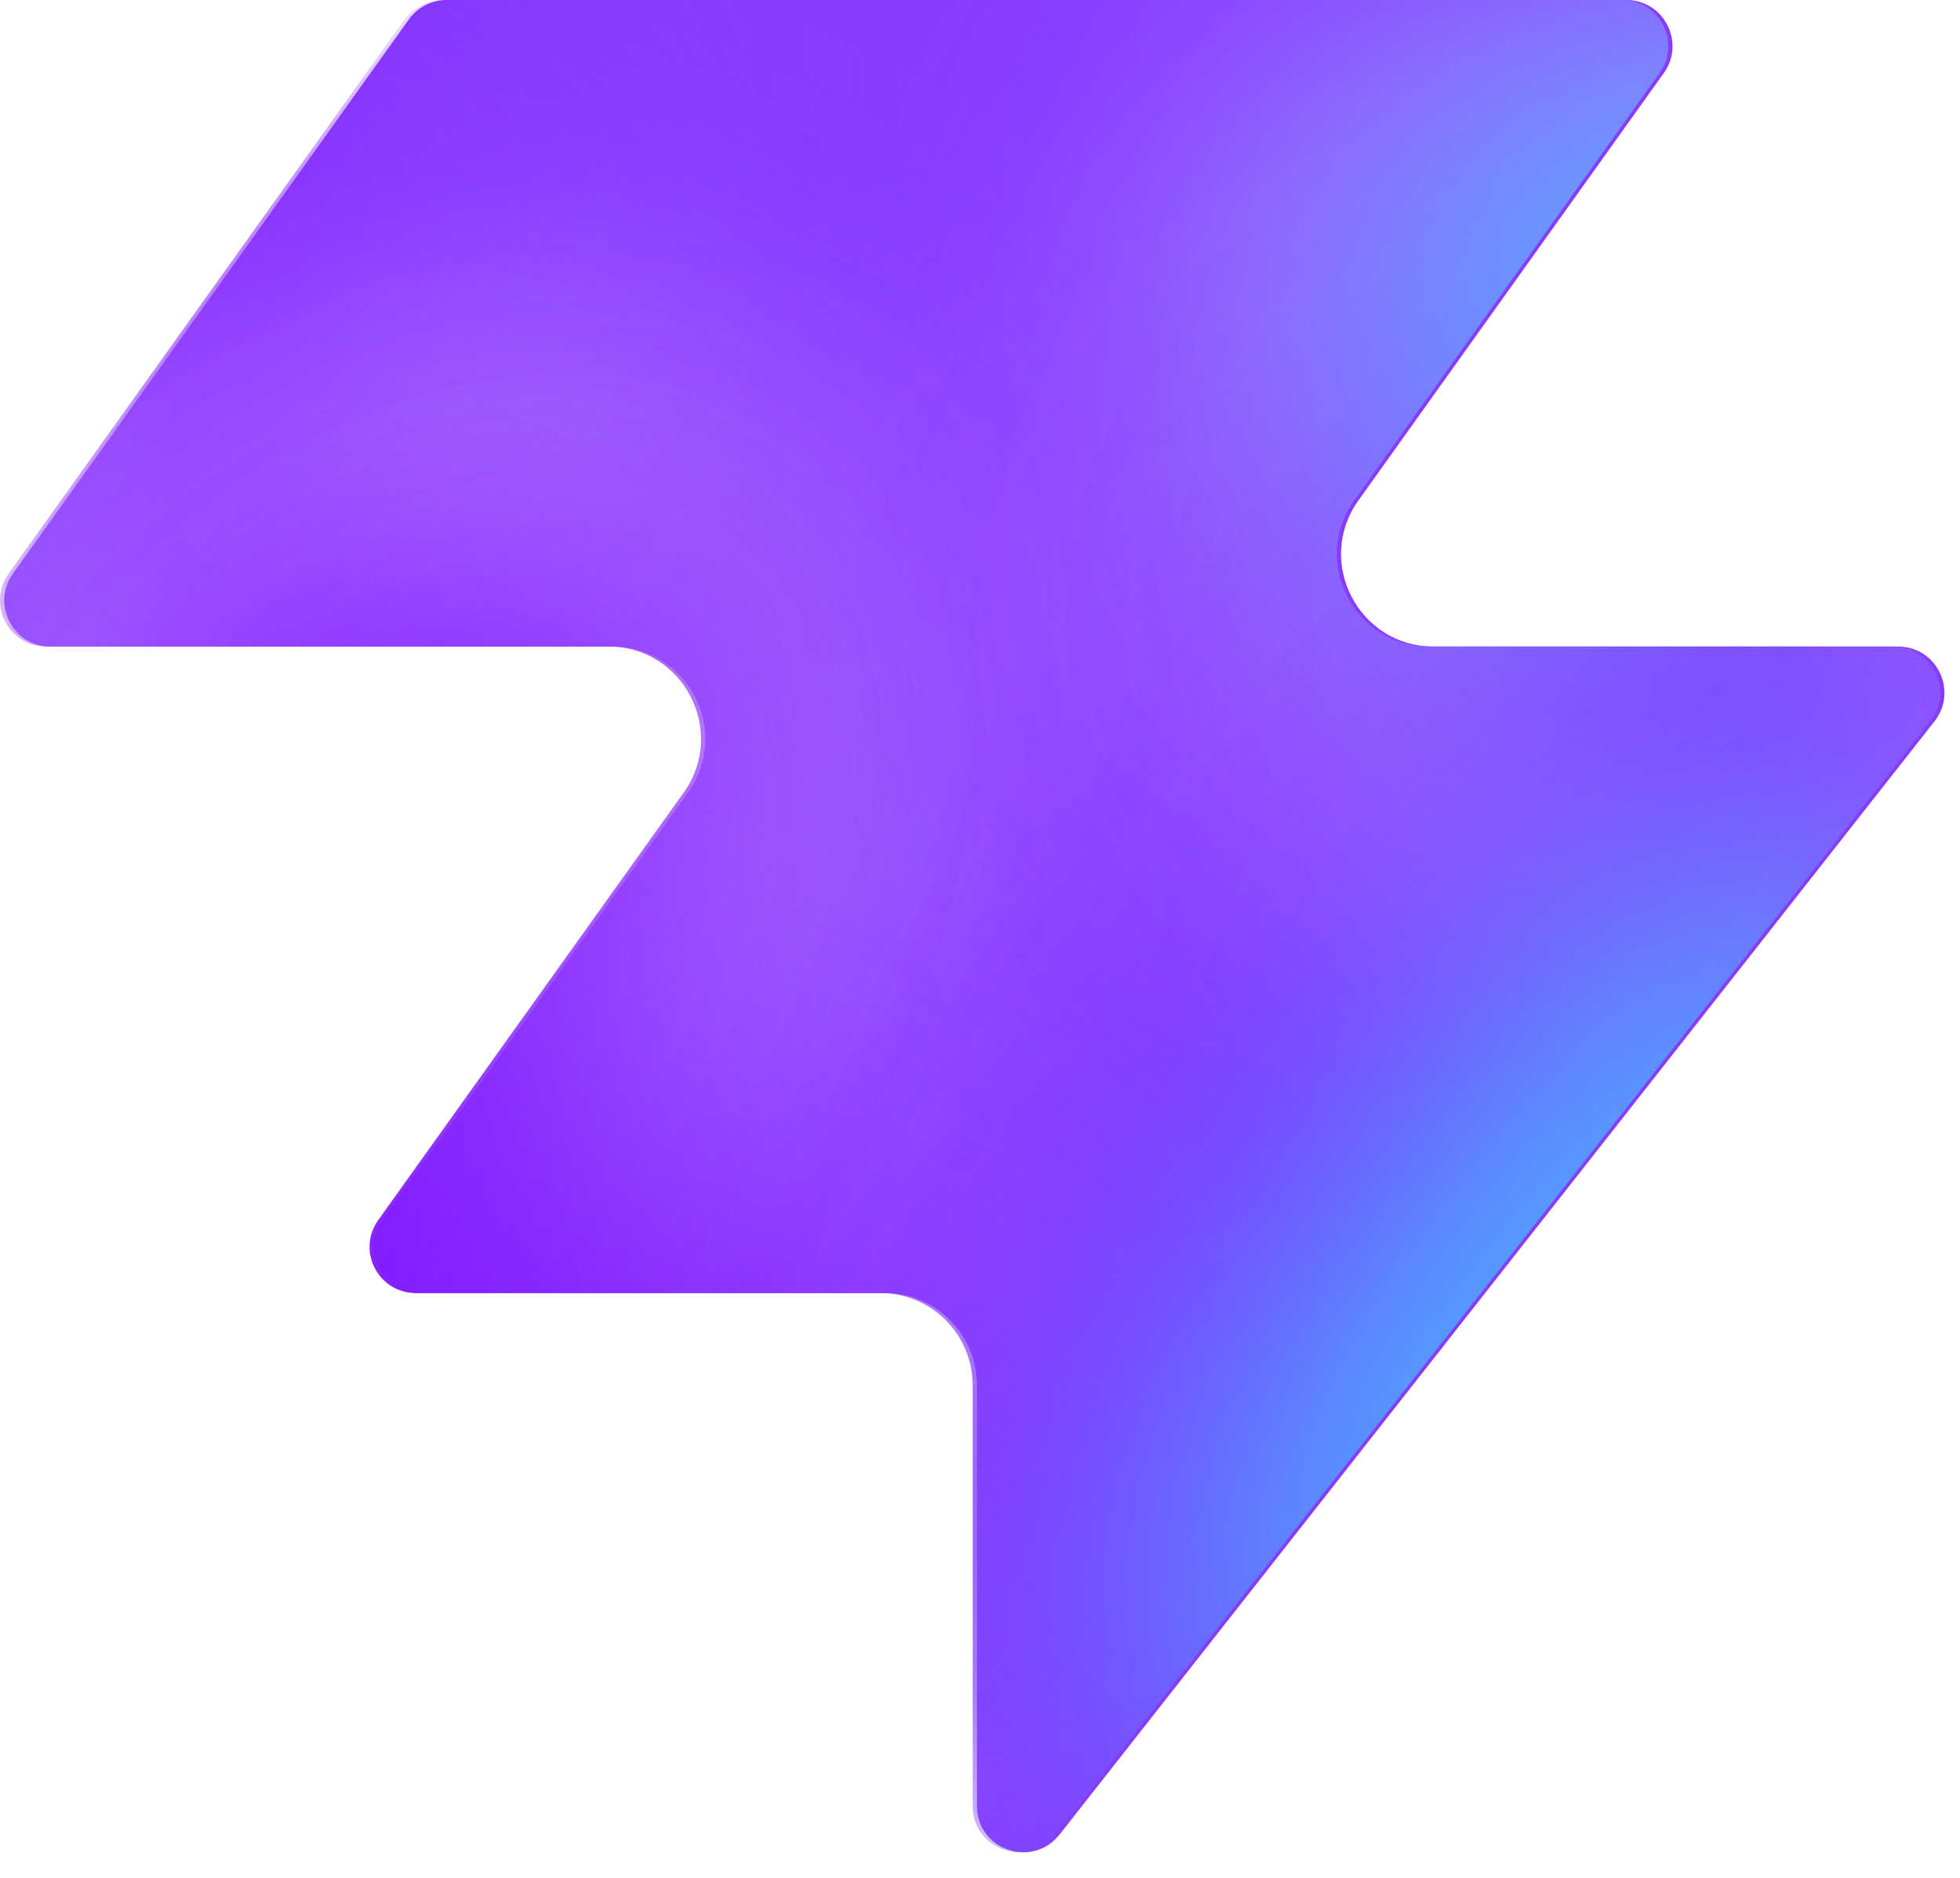
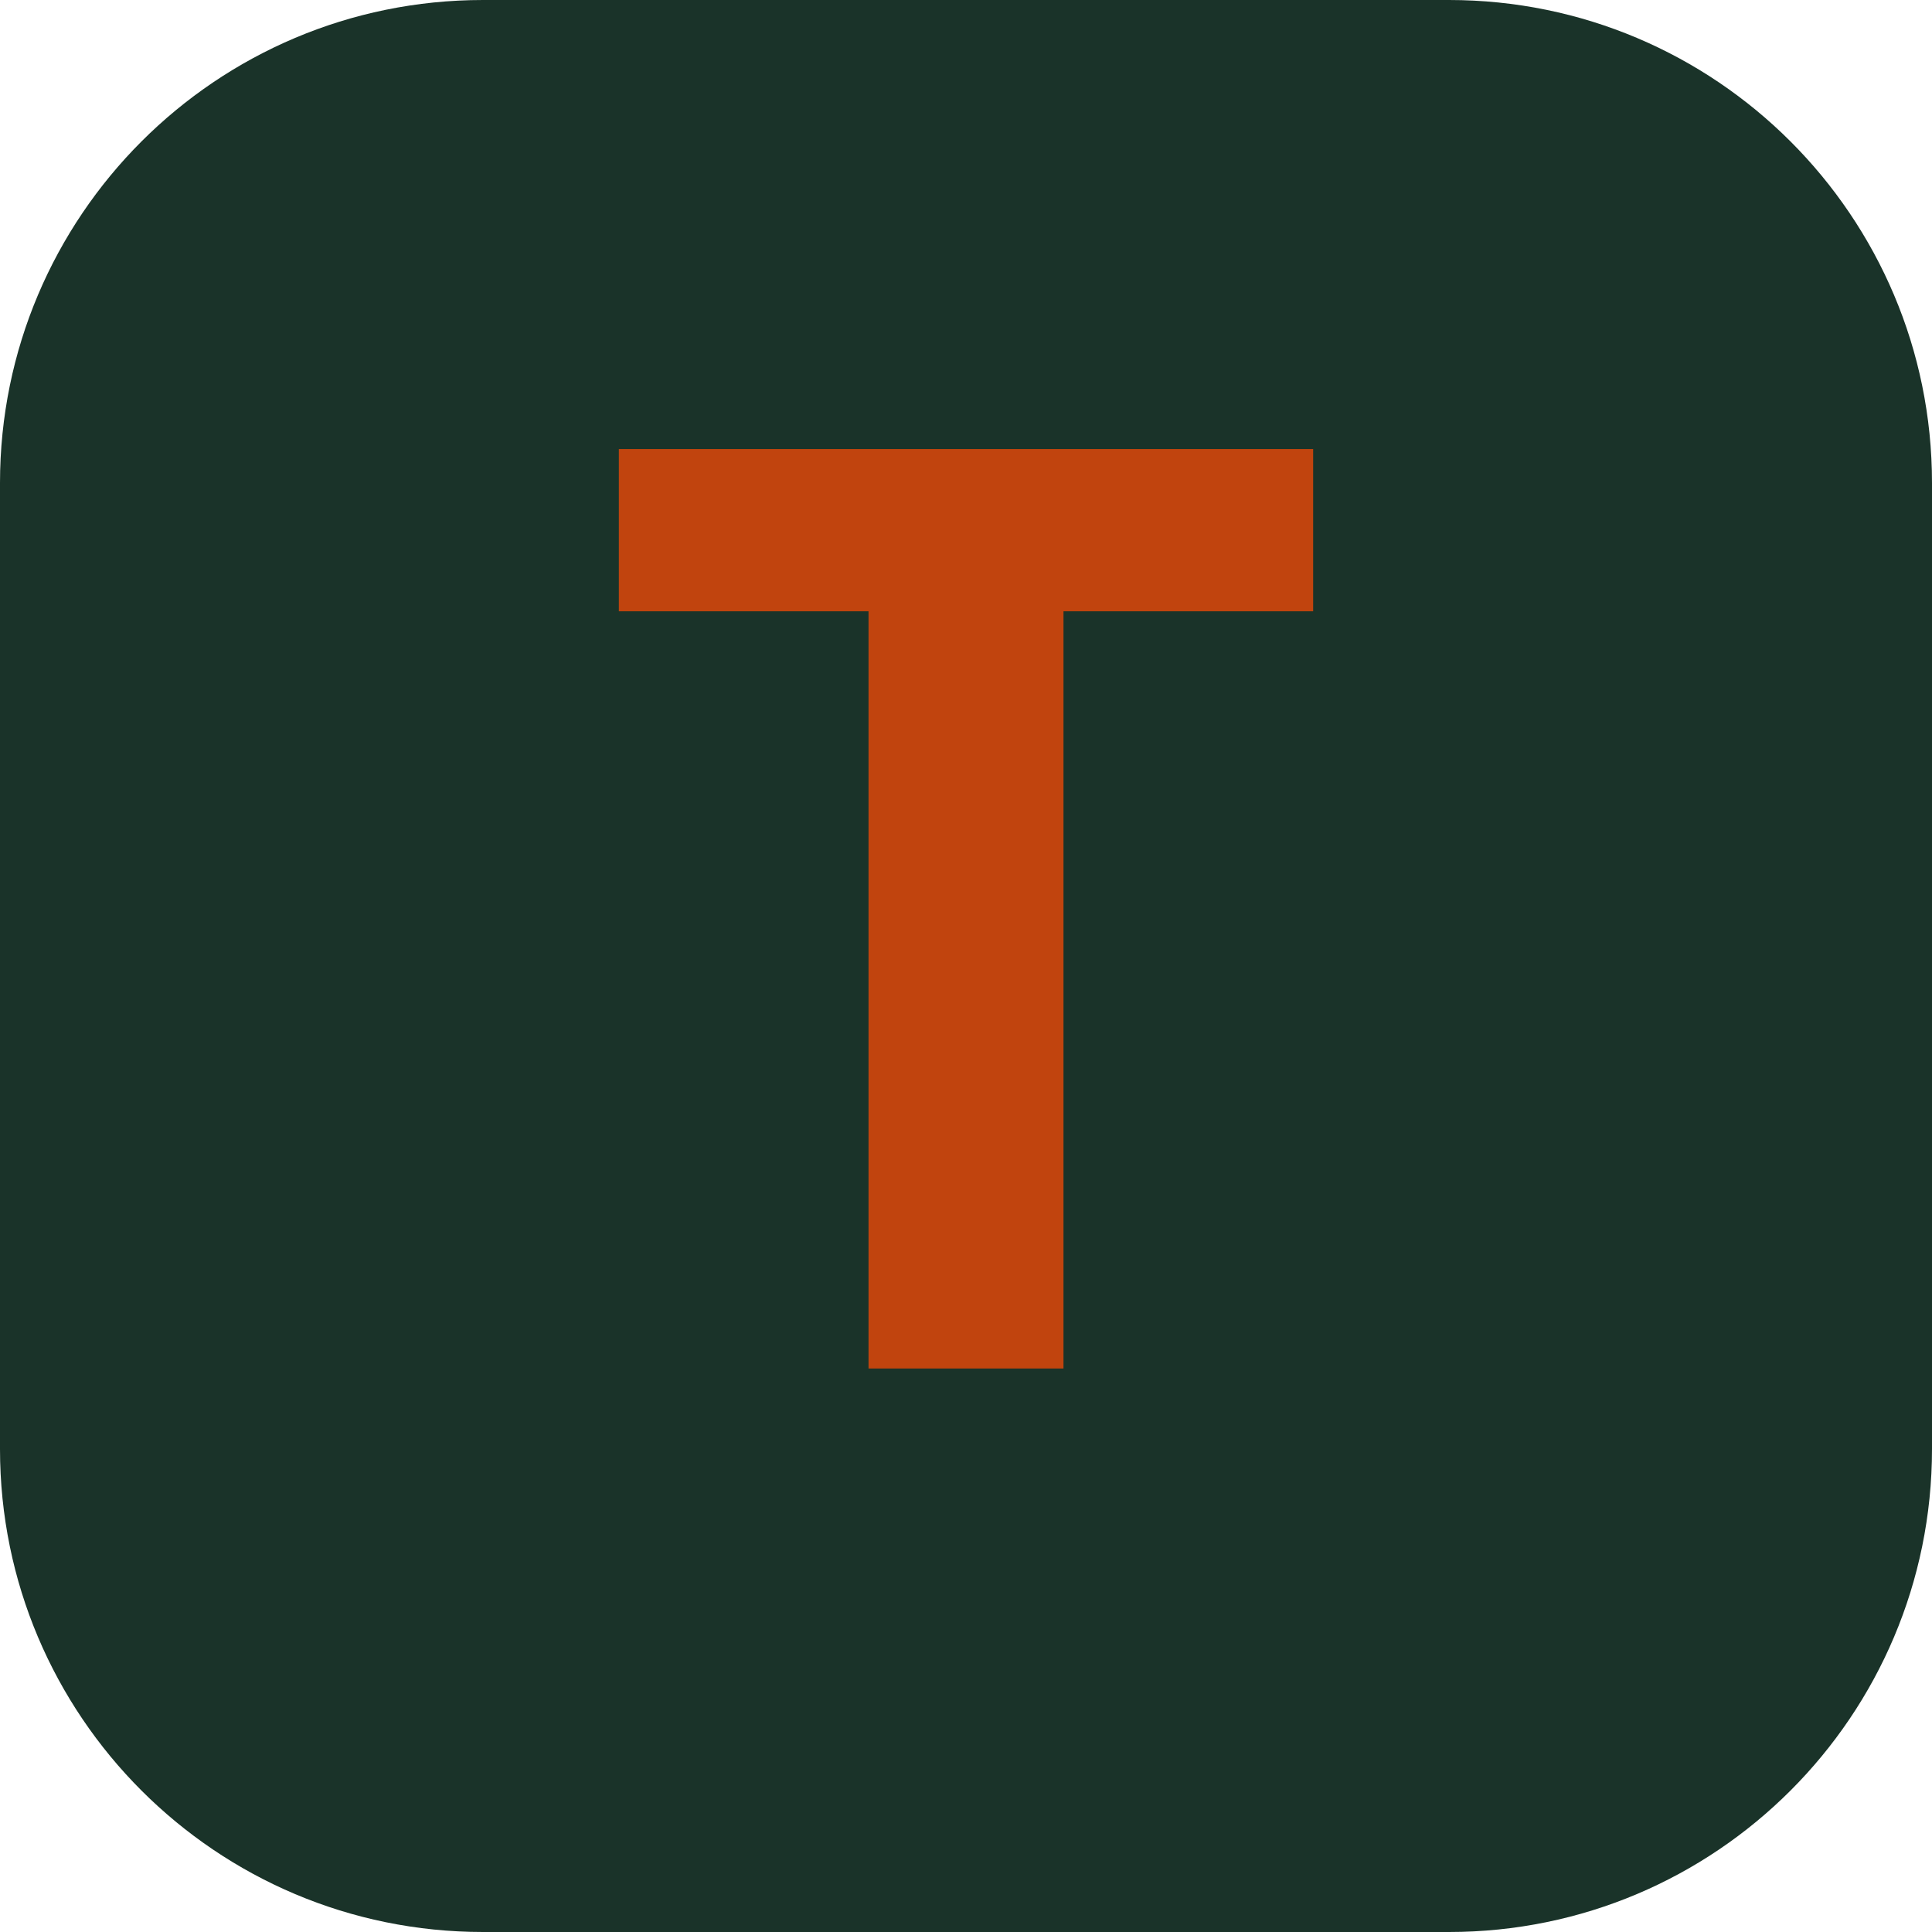
- <svg xmlns="http://www.w3.org/2000/svg" width="48" height="46" fill="none" viewBox="0 0 48 46">
-   <path fill="#863bff" d="M25.946 44.938c-.664.845-2.021.375-2.021-.698V33.937a2.26 2.26 0 0 0-2.262-2.262H10.287c-.92 0-1.456-1.04-.92-1.788l7.48-10.471c1.07-1.497 0-3.578-1.842-3.578H1.237c-.92 0-1.456-1.04-.92-1.788L10.013.474c.214-.297.556-.474.92-.474h28.894c.92 0 1.456 1.04.92 1.788l-7.48 10.471c-1.07 1.498 0 3.579 1.842 3.579h11.377c.943 0 1.473 1.088.89 1.83L25.947 44.94z" style="fill:#863bff;fill:color(display-p3 .525 .23 1);fill-opacity:1" />
-   <mask id="a" width="48" height="46" x="0" y="0" maskUnits="userSpaceOnUse" style="mask-type:alpha">
-     <path fill="#000" d="M25.842 44.938c-.664.844-2.021.375-2.021-.698V33.937a2.26 2.26 0 0 0-2.262-2.262H10.183c-.92 0-1.456-1.04-.92-1.788l7.48-10.471c1.07-1.498 0-3.579-1.842-3.579H1.133c-.92 0-1.456-1.04-.92-1.787L9.91.473c.214-.297.556-.474.92-.474h28.894c.92 0 1.456 1.04.92 1.788l-7.48 10.471c-1.07 1.498 0 3.578 1.842 3.578h11.377c.943 0 1.473 1.088.89 1.832L25.843 44.94z" style="fill:#000;fill-opacity:1" />
-   </mask>
-   <g mask="url(#a)">
-     <g filter="url(#b)">
-       <ellipse cx="5.508" cy="14.704" fill="#ede6ff" rx="5.508" ry="14.704" style="fill:#ede6ff;fill:color(display-p3 .927 .903 1);fill-opacity:1" transform="matrix(.00324 1 1 -.00324 -4.47 31.516)" />
-     </g>
-     <g filter="url(#c)">
-       <ellipse cx="10.399" cy="29.851" fill="#ede6ff" rx="10.399" ry="29.851" style="fill:#ede6ff;fill:color(display-p3 .927 .903 1);fill-opacity:1" transform="matrix(.00324 1 1 -.00324 -39.328 7.883)" />
-     </g>
-     <g filter="url(#d)">
-       <ellipse cx="5.508" cy="30.487" fill="#7e14ff" rx="5.508" ry="30.487" style="fill:#7e14ff;fill:color(display-p3 .492 .077 1);fill-opacity:1" transform="rotate(89.814 -25.913 -14.639)scale(1 -1)" />
-     </g>
-     <g filter="url(#e)">
-       <ellipse cx="5.508" cy="30.599" fill="#7e14ff" rx="5.508" ry="30.599" style="fill:#7e14ff;fill:color(display-p3 .492 .077 1);fill-opacity:1" transform="rotate(89.814 -32.644 -3.334)scale(1 -1)" />
-     </g>
-     <g filter="url(#f)">
-       <ellipse cx="5.508" cy="30.599" fill="#7e14ff" rx="5.508" ry="30.599" style="fill:#7e14ff;fill:color(display-p3 .492 .077 1);fill-opacity:1" transform="matrix(.00324 1 1 -.00324 -34.34 30.47)" />
-     </g>
-     <g filter="url(#g)">
-       <ellipse cx="14.072" cy="22.078" fill="#ede6ff" rx="14.072" ry="22.078" style="fill:#ede6ff;fill:color(display-p3 .927 .903 1);fill-opacity:1" transform="rotate(93.35 24.506 48.493)scale(-1 1)" />
-     </g>
-     <g filter="url(#h)">
-       <ellipse cx="3.47" cy="21.501" fill="#7e14ff" rx="3.47" ry="21.501" style="fill:#7e14ff;fill:color(display-p3 .492 .077 1);fill-opacity:1" transform="rotate(89.009 28.708 47.59)scale(-1 1)" />
-     </g>
-     <g filter="url(#i)">
-       <ellipse cx="3.47" cy="21.501" fill="#7e14ff" rx="3.47" ry="21.501" style="fill:#7e14ff;fill:color(display-p3 .492 .077 1);fill-opacity:1" transform="rotate(89.009 28.708 47.59)scale(-1 1)" />
-     </g>
-     <g filter="url(#j)">
-       <ellipse cx=".387" cy="8.972" fill="#7e14ff" rx="4.407" ry="29.108" style="fill:#7e14ff;fill:color(display-p3 .492 .077 1);fill-opacity:1" transform="rotate(39.51 .387 8.972)" />
-     </g>
-     <g filter="url(#k)">
-       <ellipse cx="47.523" cy="-6.092" fill="#7e14ff" rx="4.407" ry="29.108" style="fill:#7e14ff;fill:color(display-p3 .492 .077 1);fill-opacity:1" transform="rotate(37.892 47.523 -6.092)" />
-     </g>
-     <g filter="url(#l)">
-       <ellipse cx="41.412" cy="6.333" fill="#47bfff" rx="5.971" ry="9.665" style="fill:#47bfff;fill:color(display-p3 .28 .748 1);fill-opacity:1" transform="rotate(37.892 41.412 6.333)" />
-     </g>
-     <g filter="url(#m)">
-       <ellipse cx="-1.879" cy="38.332" fill="#7e14ff" rx="4.407" ry="29.108" style="fill:#7e14ff;fill:color(display-p3 .492 .077 1);fill-opacity:1" transform="rotate(37.892 -1.88 38.332)" />
-     </g>
-     <g filter="url(#n)">
-       <ellipse cx="-1.879" cy="38.332" fill="#7e14ff" rx="4.407" ry="29.108" style="fill:#7e14ff;fill:color(display-p3 .492 .077 1);fill-opacity:1" transform="rotate(37.892 -1.88 38.332)" />
-     </g>
-     <g filter="url(#o)">
-       <ellipse cx="35.651" cy="29.907" fill="#7e14ff" rx="4.407" ry="29.108" style="fill:#7e14ff;fill:color(display-p3 .492 .077 1);fill-opacity:1" transform="rotate(37.892 35.651 29.907)" />
-     </g>
-     <g filter="url(#p)">
-       <ellipse cx="38.418" cy="32.4" fill="#47bfff" rx="5.971" ry="15.297" style="fill:#47bfff;fill:color(display-p3 .28 .748 1);fill-opacity:1" transform="rotate(37.892 38.418 32.4)" />
-     </g>
-   </g>
-   <defs>
-     <filter id="b" width="60.045" height="41.654" x="-19.77" y="16.149" color-interpolation-filters="sRGB" filterUnits="userSpaceOnUse">
-       <feFlood flood-opacity="0" result="BackgroundImageFix" />
-       <feBlend in="SourceGraphic" in2="BackgroundImageFix" result="shape" />
-       <feGaussianBlur result="effect1_foregroundBlur_2002_17158" stdDeviation="7.659" />
-     </filter>
-     <filter id="c" width="90.34" height="51.437" x="-54.613" y="-7.533" color-interpolation-filters="sRGB" filterUnits="userSpaceOnUse">
-       <feFlood flood-opacity="0" result="BackgroundImageFix" />
-       <feBlend in="SourceGraphic" in2="BackgroundImageFix" result="shape" />
-       <feGaussianBlur result="effect1_foregroundBlur_2002_17158" stdDeviation="7.659" />
-     </filter>
-     <filter id="d" width="79.355" height="29.4" x="-49.64" y="2.03" color-interpolation-filters="sRGB" filterUnits="userSpaceOnUse">
-       <feFlood flood-opacity="0" result="BackgroundImageFix" />
-       <feBlend in="SourceGraphic" in2="BackgroundImageFix" result="shape" />
-       <feGaussianBlur result="effect1_foregroundBlur_2002_17158" stdDeviation="4.596" />
-     </filter>
-     <filter id="e" width="79.579" height="29.4" x="-45.045" y="20.029" color-interpolation-filters="sRGB" filterUnits="userSpaceOnUse">
-       <feFlood flood-opacity="0" result="BackgroundImageFix" />
-       <feBlend in="SourceGraphic" in2="BackgroundImageFix" result="shape" />
-       <feGaussianBlur result="effect1_foregroundBlur_2002_17158" stdDeviation="4.596" />
-     </filter>
-     <filter id="f" width="79.579" height="29.4" x="-43.513" y="21.178" color-interpolation-filters="sRGB" filterUnits="userSpaceOnUse">
-       <feFlood flood-opacity="0" result="BackgroundImageFix" />
-       <feBlend in="SourceGraphic" in2="BackgroundImageFix" result="shape" />
-       <feGaussianBlur result="effect1_foregroundBlur_2002_17158" stdDeviation="4.596" />
-     </filter>
-     <filter id="g" width="74.749" height="58.852" x="15.756" y="-17.901" color-interpolation-filters="sRGB" filterUnits="userSpaceOnUse">
-       <feFlood flood-opacity="0" result="BackgroundImageFix" />
-       <feBlend in="SourceGraphic" in2="BackgroundImageFix" result="shape" />
-       <feGaussianBlur result="effect1_foregroundBlur_2002_17158" stdDeviation="7.659" />
-     </filter>
-     <filter id="h" width="61.377" height="25.362" x="23.548" y="2.284" color-interpolation-filters="sRGB" filterUnits="userSpaceOnUse">
-       <feFlood flood-opacity="0" result="BackgroundImageFix" />
-       <feBlend in="SourceGraphic" in2="BackgroundImageFix" result="shape" />
-       <feGaussianBlur result="effect1_foregroundBlur_2002_17158" stdDeviation="4.596" />
-     </filter>
-     <filter id="i" width="61.377" height="25.362" x="23.548" y="2.284" color-interpolation-filters="sRGB" filterUnits="userSpaceOnUse">
-       <feFlood flood-opacity="0" result="BackgroundImageFix" />
-       <feBlend in="SourceGraphic" in2="BackgroundImageFix" result="shape" />
-       <feGaussianBlur result="effect1_foregroundBlur_2002_17158" stdDeviation="4.596" />
-     </filter>
-     <filter id="j" width="56.045" height="63.649" x="-27.636" y="-22.853" color-interpolation-filters="sRGB" filterUnits="userSpaceOnUse">
-       <feFlood flood-opacity="0" result="BackgroundImageFix" />
-       <feBlend in="SourceGraphic" in2="BackgroundImageFix" result="shape" />
-       <feGaussianBlur result="effect1_foregroundBlur_2002_17158" stdDeviation="4.596" />
-     </filter>
-     <filter id="k" width="54.814" height="64.646" x="20.116" y="-38.415" color-interpolation-filters="sRGB" filterUnits="userSpaceOnUse">
-       <feFlood flood-opacity="0" result="BackgroundImageFix" />
-       <feBlend in="SourceGraphic" in2="BackgroundImageFix" result="shape" />
-       <feGaussianBlur result="effect1_foregroundBlur_2002_17158" stdDeviation="4.596" />
-     </filter>
-     <filter id="l" width="33.541" height="35.313" x="24.641" y="-11.323" color-interpolation-filters="sRGB" filterUnits="userSpaceOnUse">
-       <feFlood flood-opacity="0" result="BackgroundImageFix" />
-       <feBlend in="SourceGraphic" in2="BackgroundImageFix" result="shape" />
-       <feGaussianBlur result="effect1_foregroundBlur_2002_17158" stdDeviation="4.596" />
-     </filter>
-     <filter id="m" width="54.814" height="64.646" x="-29.286" y="6.009" color-interpolation-filters="sRGB" filterUnits="userSpaceOnUse">
-       <feFlood flood-opacity="0" result="BackgroundImageFix" />
-       <feBlend in="SourceGraphic" in2="BackgroundImageFix" result="shape" />
-       <feGaussianBlur result="effect1_foregroundBlur_2002_17158" stdDeviation="4.596" />
-     </filter>
-     <filter id="n" width="54.814" height="64.646" x="-29.286" y="6.009" color-interpolation-filters="sRGB" filterUnits="userSpaceOnUse">
-       <feFlood flood-opacity="0" result="BackgroundImageFix" />
-       <feBlend in="SourceGraphic" in2="BackgroundImageFix" result="shape" />
-       <feGaussianBlur result="effect1_foregroundBlur_2002_17158" stdDeviation="4.596" />
-     </filter>
-     <filter id="o" width="54.814" height="64.646" x="8.244" y="-2.416" color-interpolation-filters="sRGB" filterUnits="userSpaceOnUse">
-       <feFlood flood-opacity="0" result="BackgroundImageFix" />
-       <feBlend in="SourceGraphic" in2="BackgroundImageFix" result="shape" />
-       <feGaussianBlur result="effect1_foregroundBlur_2002_17158" stdDeviation="4.596" />
-     </filter>
-     <filter id="p" width="39.409" height="43.623" x="18.713" y="10.588" color-interpolation-filters="sRGB" filterUnits="userSpaceOnUse">
-       <feFlood flood-opacity="0" result="BackgroundImageFix" />
-       <feBlend in="SourceGraphic" in2="BackgroundImageFix" result="shape" />
-       <feGaussianBlur result="effect1_foregroundBlur_2002_17158" stdDeviation="4.596" />
-     </filter>
-   </defs>
+ <svg xmlns="http://www.w3.org/2000/svg" width="48" height="48" viewBox="0 0 48 48" fill="none">
+   <rect width="48" height="48" rx="12" fill="#1A3329" />
+   <text x="24" y="34" text-anchor="middle" font-family="system-ui, sans-serif" font-weight="900" font-size="32" fill="#C1440E">T</text>
</svg>
